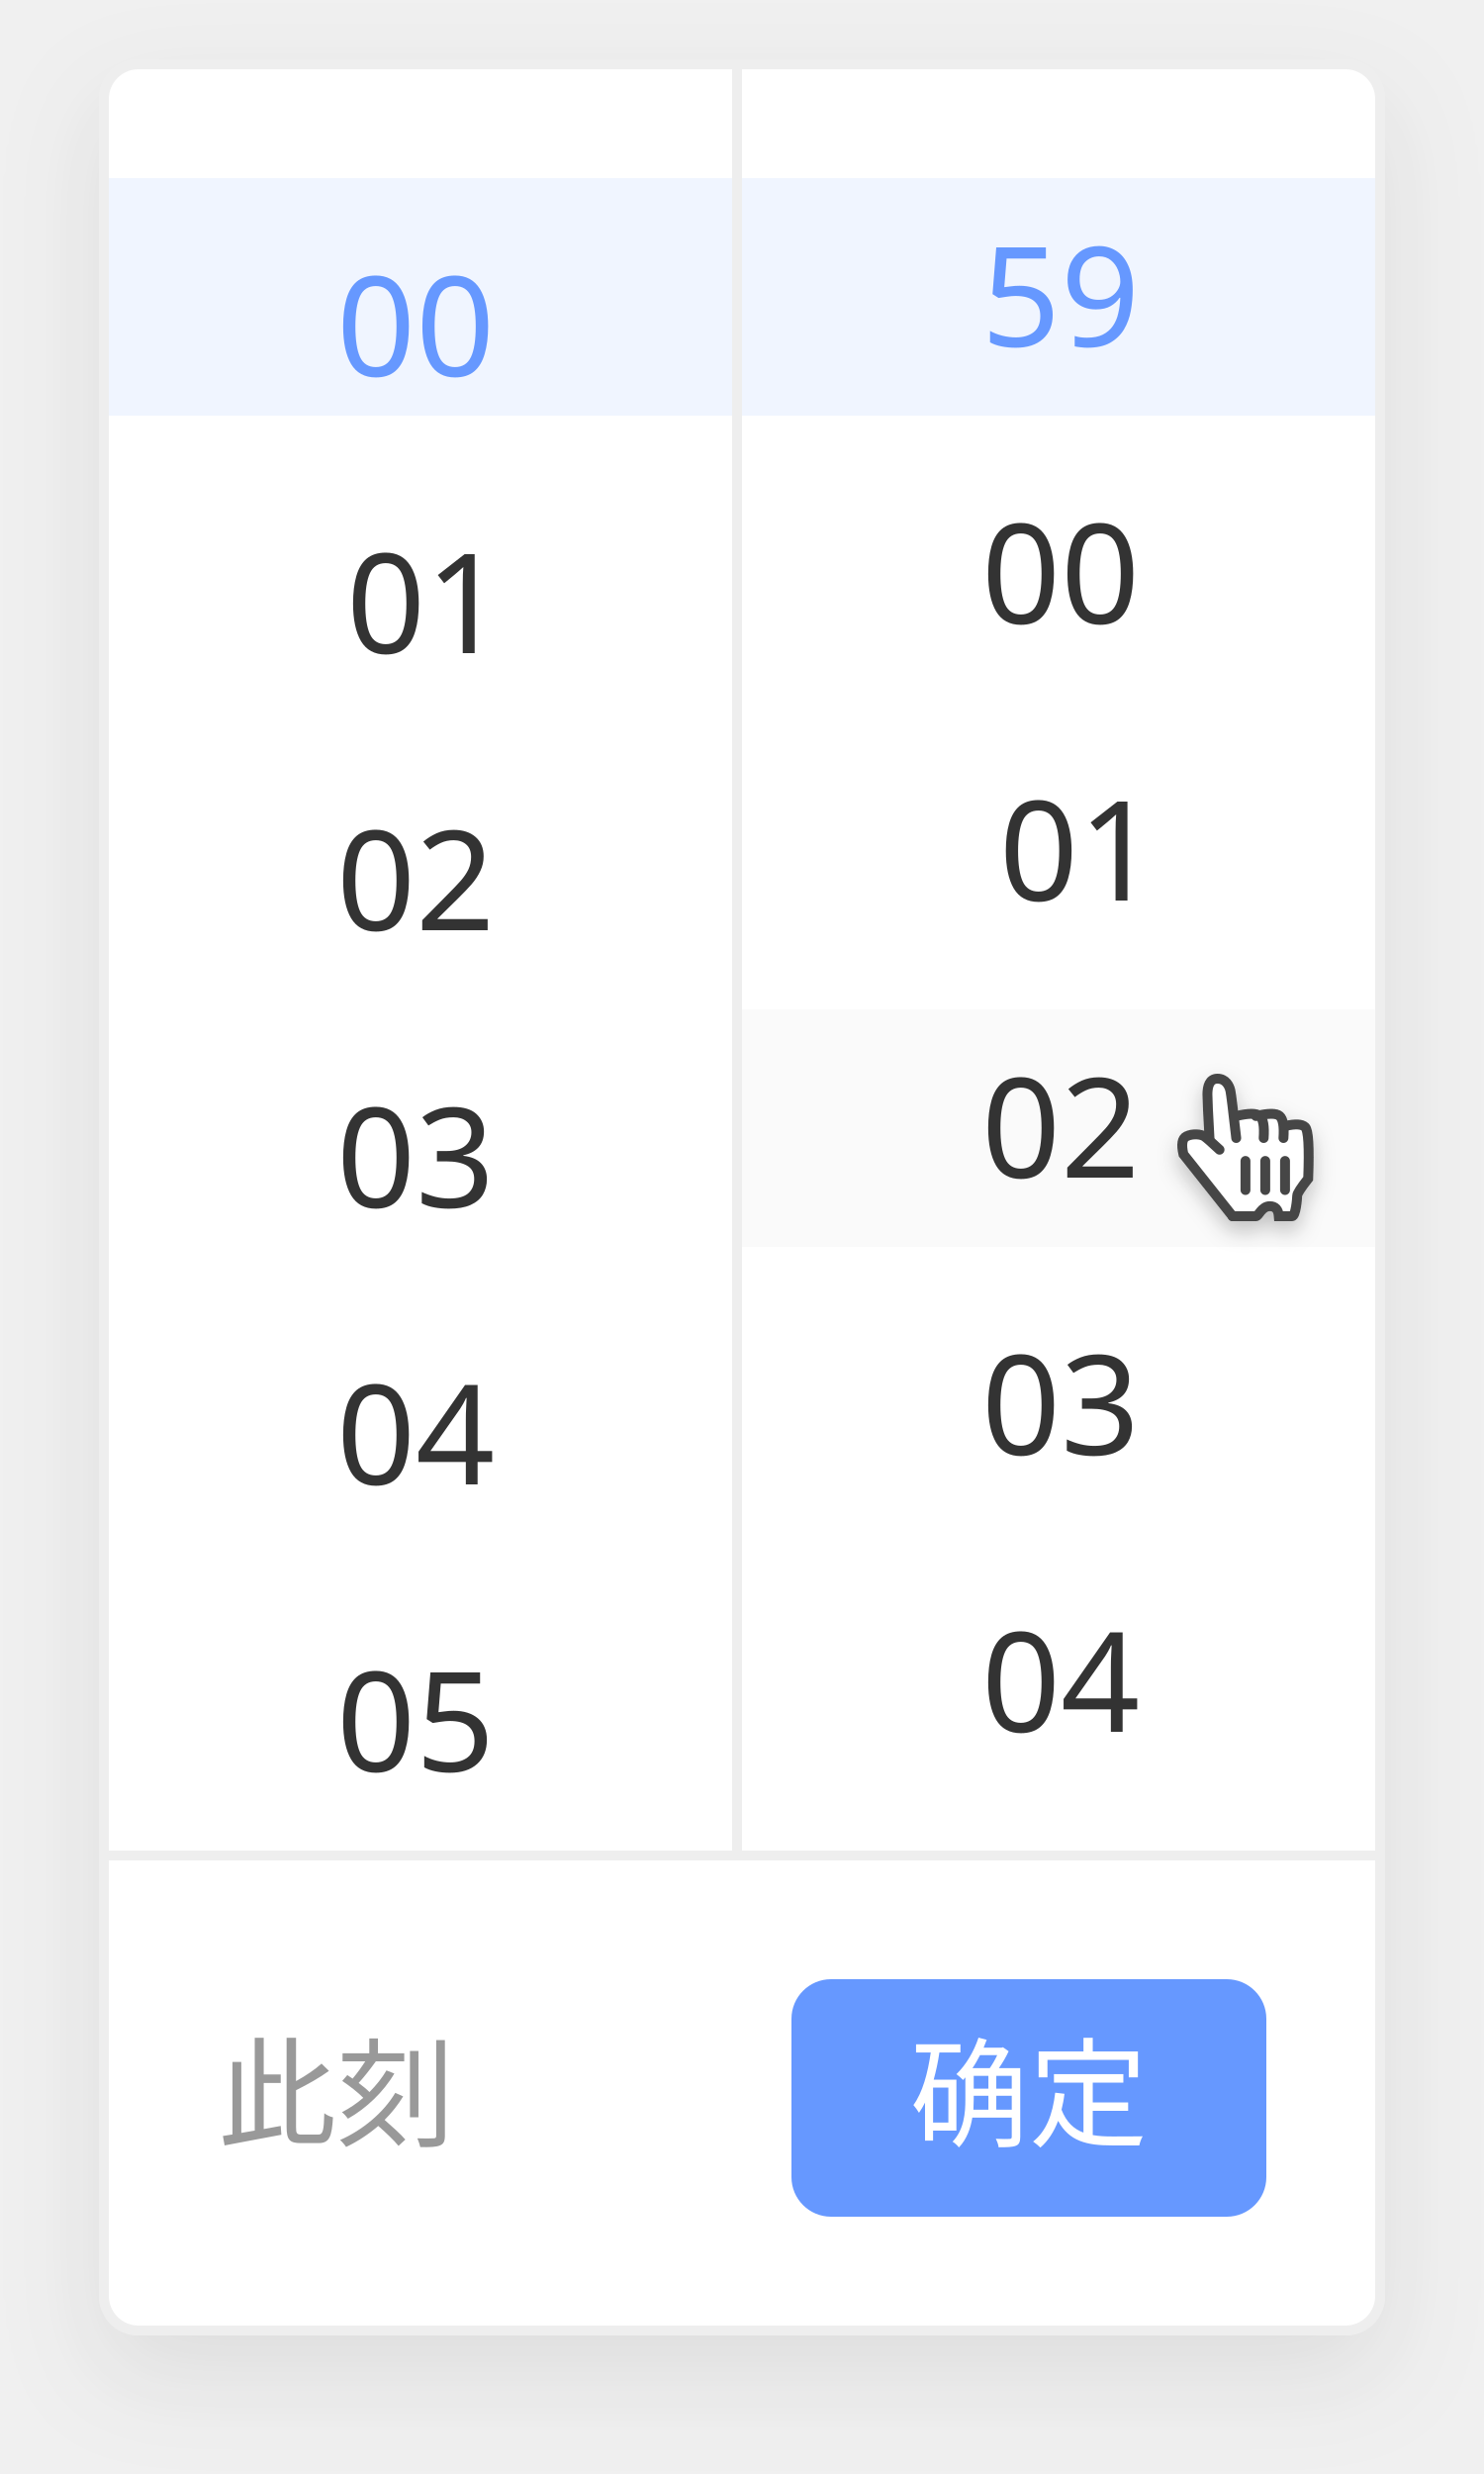
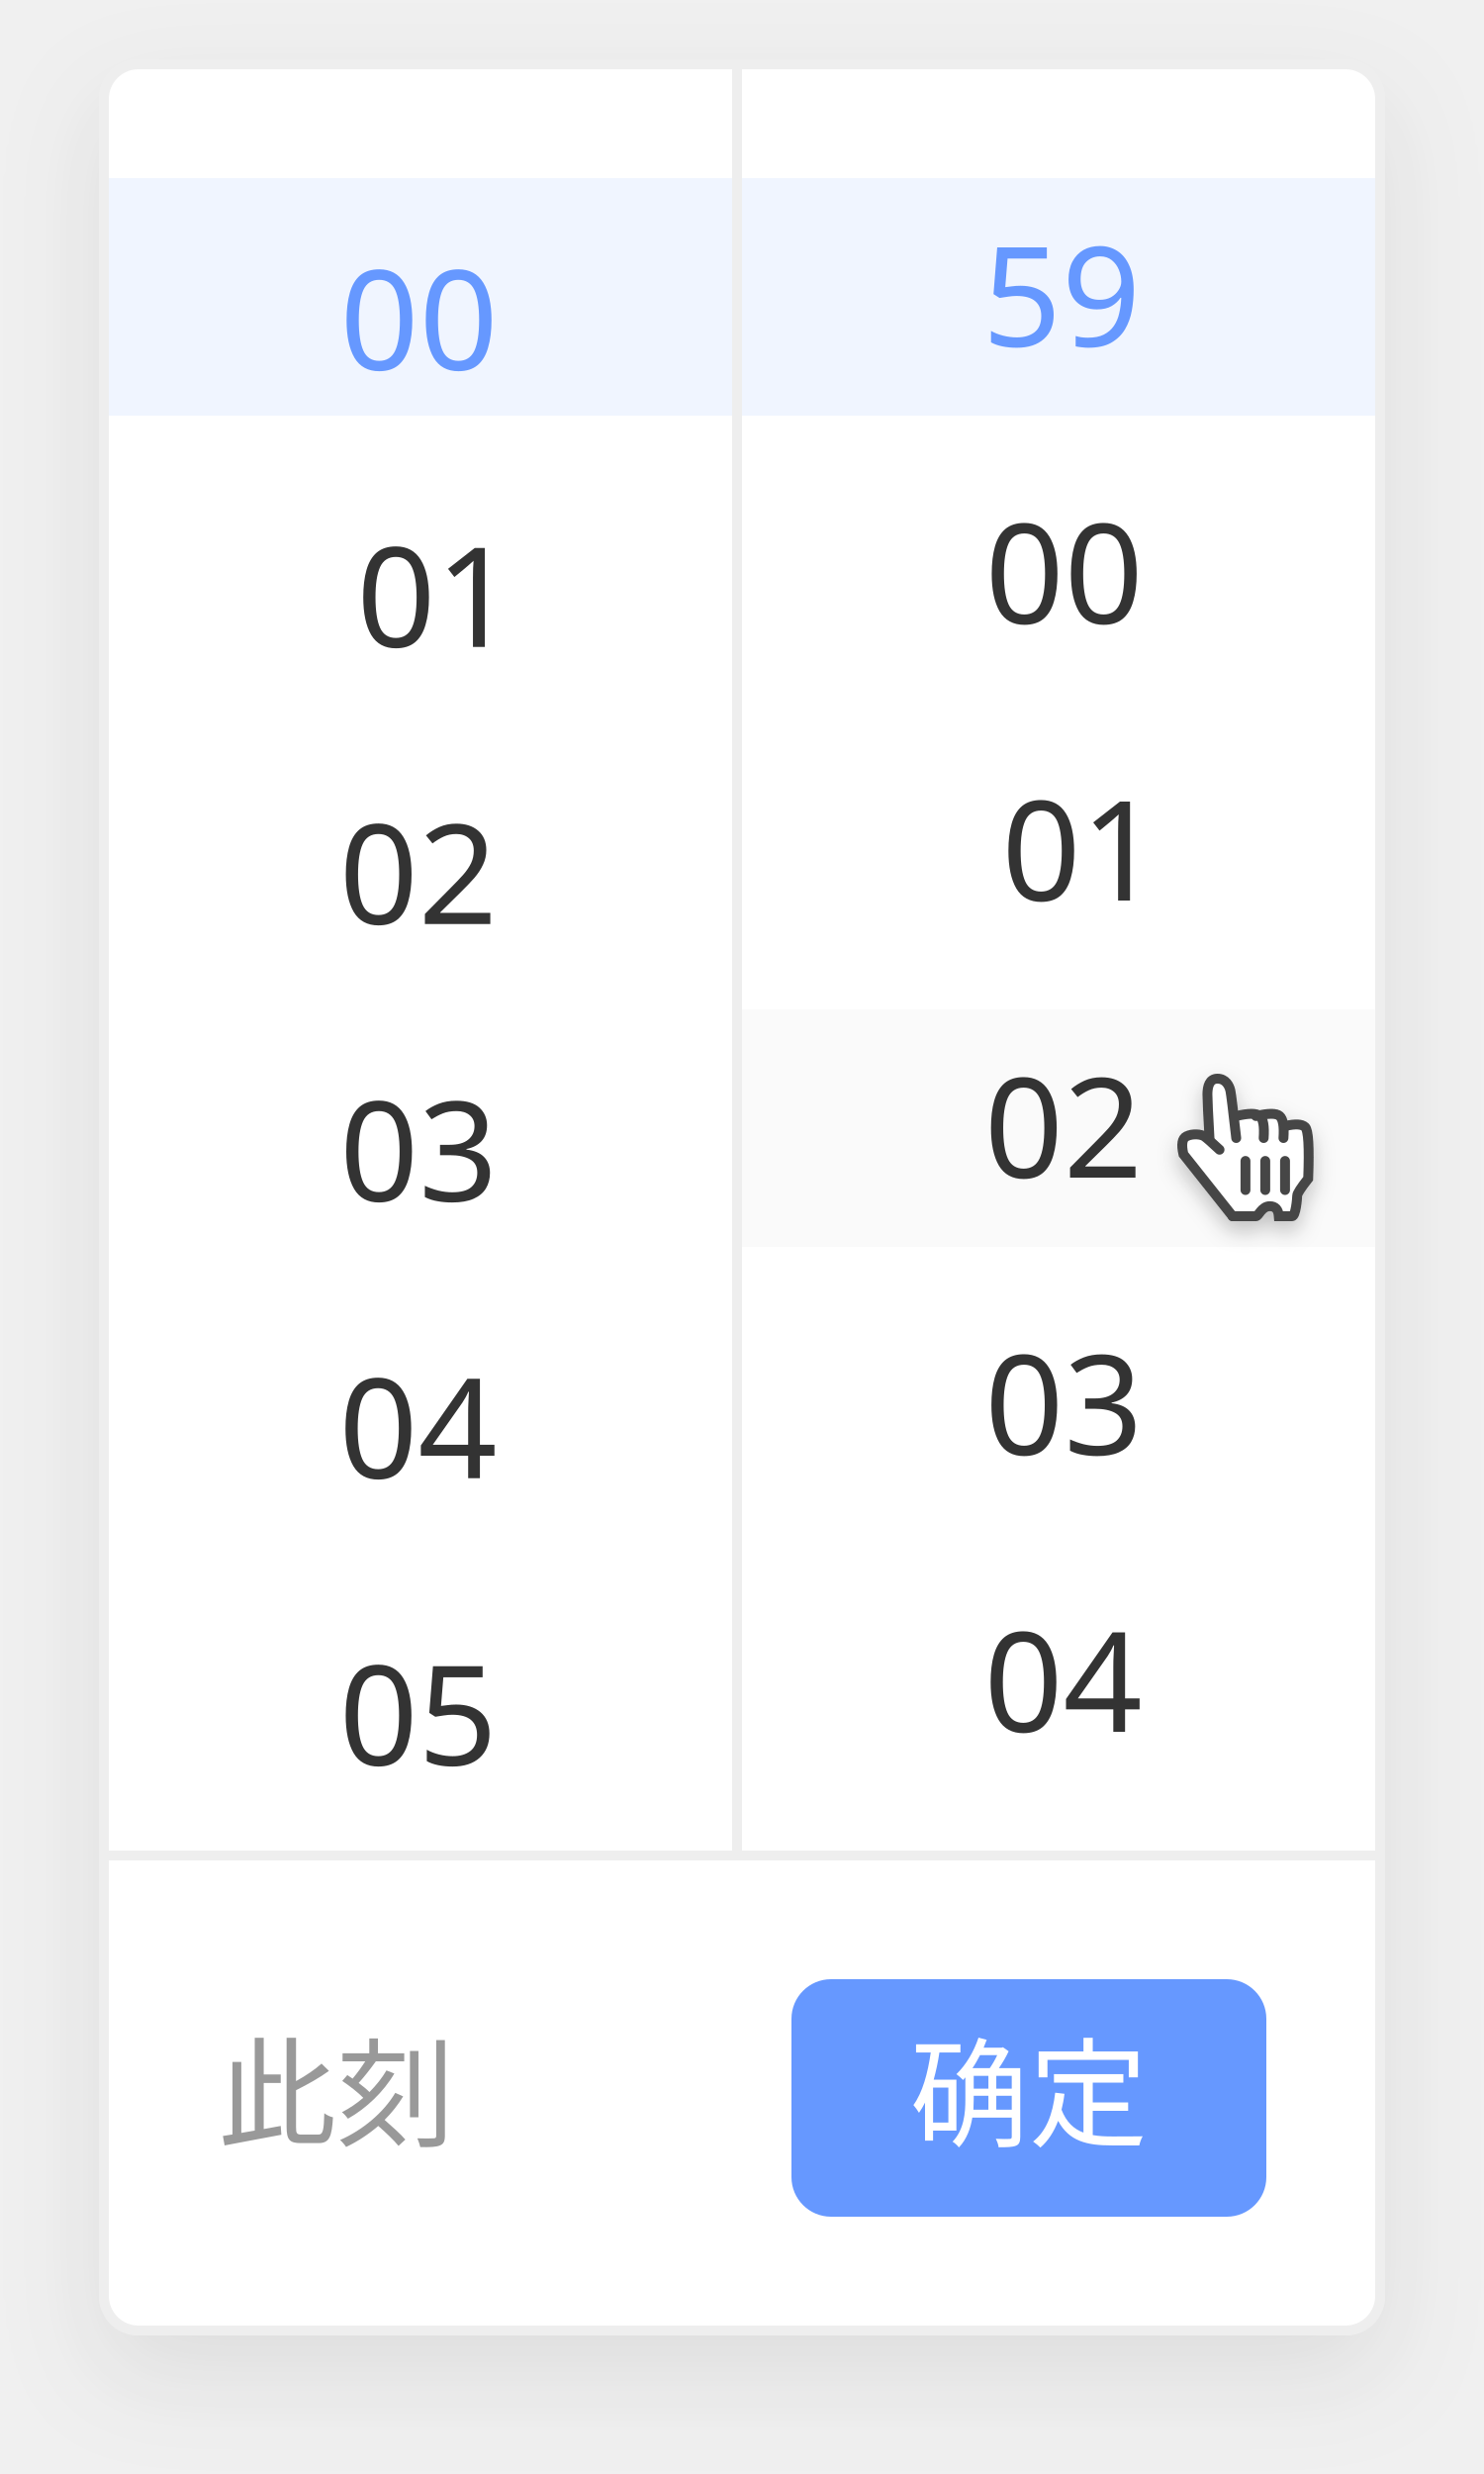
<svg xmlns="http://www.w3.org/2000/svg" xmlns:xlink="http://www.w3.org/1999/xlink" width="150px" height="250px" viewBox="0 0 150 250" version="1.1">
  <defs>
    <path d="M4,0 L126,0 C128.209,0 130,1.791 130,4 L130,226 C130,228.209 128.209,230 126,230 L4,230 C1.791,230 0,228.209 0,226 L0,4 C0,1.791 1.791,4.4408921e-16 4,0 Z" id="path-1" />
    <filter x="-13.1%" y="-5.7%" width="126.2%" height="114.8%" filterUnits="objectBoundingBox" id="filter-2">
      <feOffset dx="0" dy="4" in="SourceAlpha" result="shadowOffsetOuter1" />
      <feGaussianBlur stdDeviation="5" in="shadowOffsetOuter1" result="shadowBlurOuter1" />
      <feComposite in="shadowBlurOuter1" in2="SourceAlpha" operator="out" result="shadowBlurOuter1" />
      <feColorMatrix values="0 0 0 0 0.2   0 0 0 0 0.2   0 0 0 0 0.2  0 0 0 0.1 0" type="matrix" in="shadowBlurOuter1" />
    </filter>
    <filter x="-31.3%" y="-21.6%" width="162.6%" height="157.6%" filterUnits="objectBoundingBox" id="filter-3">
      <feOffset dx="0" dy="1" in="SourceAlpha" result="shadowOffsetOuter1" />
      <feGaussianBlur stdDeviation="1" in="shadowOffsetOuter1" result="shadowBlurOuter1" />
      <feColorMatrix values="0 0 0 0 0   0 0 0 0 0   0 0 0 0 0  0 0 0 0.251 0" type="matrix" in="shadowBlurOuter1" result="shadowMatrixOuter1" />
      <feMerge>
        <feMergeNode in="shadowMatrixOuter1" />
        <feMergeNode in="SourceGraphic" />
      </feMerge>
    </filter>
  </defs>
  <g id="3.Data-Input-数据输入/14.TimePicker-时间选择器/3.时分选择器" stroke="none" stroke-width="1" fill="none" fill-rule="evenodd" transform="translate(10, 6)">
    <g id="矩形" fill-rule="nonzero">
      <use fill="black" fill-opacity="1" filter="url(#filter-2)" xlink:href="#path-1" />
      <path stroke="#EEEEEE" stroke-width="1" d="M126,0.5 C126.966,0.5 127.841,0.892 128.475,1.525 C129.108,2.159 129.5,3.034 129.5,4 L129.5,226 C129.5,226.966 129.108,227.841 128.475,228.475 C127.841,229.108 126.966,229.5 126,229.5 L4,229.5 C3.034,229.5 2.159,229.108 1.525,228.475 C0.892,227.841 0.5,226.966 0.5,226 L0.5,4 C0.5,3.034 0.892,2.159 1.525,1.525 C2.159,0.892 3.034,0.5 4,0.5 L126,0.5 Z" stroke-linejoin="square" fill="#FFFFFF" fill-rule="evenodd" />
    </g>
    <rect id="矩形" fill="#6698FF" opacity="0.1" x="1" y="12" width="64" height="24" />
    <text id="00" font-family="PingFangSC-Regular, PingFang SC" font-size="14" font-weight="normal" line-spacing="14" fill="#6698FF">
-       <tspan x="24" y="32">00</tspan>
+       <tspan x="24.343" y="31.372">00</tspan>
    </text>
    <rect id="矩形" fill="#FFFFFF" x="65" y="40" width="64" height="24" />
    <text id="00" font-family="PingFangSC-Regular, PingFang SC" font-size="14" font-weight="normal" fill="#333333">
-       <tspan x="89.2" y="57">00</tspan>
+       <tspan x="89.553" y="57">00</tspan>
    </text>
    <rect id="矩形" fill="#6698FF" opacity="0.1" x="65" y="12" width="64" height="24" />
    <text id="59" font-family="PingFangSC-Regular, PingFang SC" font-size="14" font-weight="normal" fill="#6698FF">
-       <tspan x="89.2" y="29">59</tspan>
+       <tspan x="89.297" y="29">59</tspan>
    </text>
    <rect id="矩形备份" fill="#FFFFFF" x="1" y="40" width="64" height="24" />
    <text id="01" font-family="PingFangSC-Regular, PingFang SC" font-size="14" font-weight="normal" line-spacing="14" fill="#333333">
-       <tspan x="25" y="60">01</tspan>
+       <tspan x="26.031" y="59.372">01</tspan>
    </text>
    <rect id="矩形备份" fill="#FFFFFF" x="1" y="68" width="64" height="24" />
    <text id="02" font-family="PingFangSC-Regular, PingFang SC" font-size="14" font-weight="normal" line-spacing="14" fill="#333333">
-       <tspan x="24" y="88">02</tspan>
+       <tspan x="24.271" y="87.372">02</tspan>
    </text>
    <rect id="矩形备份" fill="#FFFFFF" x="65" y="68" width="64" height="24" />
    <text id="01" font-family="PingFangSC-Regular, PingFang SC" font-size="14" font-weight="normal" fill="#333333">
-       <tspan x="90.986" y="85">01</tspan>
+       <tspan x="91.241" y="85">01</tspan>
    </text>
    <rect id="矩形备份" fill="#FFFFFF" x="1" y="96" width="64" height="24" />
    <text id="03" font-family="PingFangSC-Regular, PingFang SC" font-size="14" font-weight="normal" line-spacing="14" fill="#333333">
-       <tspan x="24" y="116">03</tspan>
+       <tspan x="24.313" y="115.372">03</tspan>
    </text>
    <polygon id="矩形备份" fill="#FAFAFA" points="65 96 129 96 129 120 65 120" />
    <text id="02" font-family="PingFangSC-Regular, PingFang SC" font-size="14" font-weight="normal" fill="#333333">
-       <tspan x="89.2" y="113">02</tspan>
+       <tspan x="89.481" y="113">02</tspan>
    </text>
    <g id="1.Bace基础/3.Icon图标/系统/Pointing-hand" transform="translate(108, 102)" opacity="0.9">
      <g id="编组" filter="url(#filter-3)" transform="translate(1.5, 1)">
        <path d="M3.419,6.812 L1.785,5.628 L0.422,5.827 L0,7.063 L1.099,8.899 L3.419,12.089 L5.454,13.9 L7.454,13.9 L8.934,13.027 L9.761,13.9 L10.821,13.9 L11.617,11.826 C12.392,10.865 12.78,10.281 12.78,10.074 C12.78,9.764 12.78,6.026 12.78,5.827 C12.78,5.694 12.555,5.344 12.106,4.776 L10.821,4.627 C10.443,4.627 10.254,4.627 10.254,4.627 C10.254,4.627 10.01,4.269 9.522,3.553 L8.254,3.553 L6.854,3.553 L5.454,3.553 L5.089,1.82 L3.999,0 L2.785,0.603 L2.544,1.82 L2.785,5.628 L3.419,6.812 Z" id="路径-5" fill="#FFFFFF" />
        <path d="M5.089,13.9 L0.12,7.645 C-0.11,6.644 -0.009,6.038 0.422,5.827 C1.069,5.511 1.905,5.618 2.225,5.827 C2.438,5.966 2.952,6.417 3.768,7.179" id="路径-2" stroke="#333333" stroke-linecap="round" />
        <path d="M2.752,5.998 C2.614,3.583 2.544,2.11 2.544,1.579 C2.544,0.782 2.749,0 3.565,0 C4.38,0 4.754,0.697 4.865,1.214 C4.939,1.558 5.135,3.152 5.454,5.998" id="路径-3" stroke="#333333" stroke-linecap="round" />
        <path d="M5.454,3.778 C6.716,3.478 7.514,3.478 7.849,3.778 C8.185,4.077 8.312,4.818 8.23,5.998" id="路径-4" stroke="#333333" stroke-linecap="round" />
        <path d="M7.454,3.778 C8.716,3.478 9.514,3.478 9.849,3.778 C10.185,4.077 10.312,4.818 10.23,5.998" id="路径-4备份" stroke="#333333" stroke-linecap="round" />
        <path d="M10.454,4.778 C11.424,4.547 12.077,4.582 12.412,4.882 C12.748,5.181 12.853,6.92 12.729,10.098 C11.988,11.037 11.617,11.613 11.617,11.826 C11.617,12.146 11.459,13.9 11.102,13.9 C10.865,13.9 10.418,13.9 9.761,13.9 C9.712,13.225 9.409,12.888 8.854,12.888 C8.022,12.888 7.71,13.9 7.454,13.9 C7.284,13.9 6.496,13.9 5.089,13.9" id="路径-4备份-2" stroke="#333333" stroke-linecap="round" />
        <line x1="6.39" y1="8.315" x2="6.39" y2="11.252" id="路径-6" stroke="#333333" stroke-linecap="round" />
        <line x1="8.39" y1="8.315" x2="8.39" y2="11.252" id="路径-6备份" stroke="#333333" stroke-linecap="round" />
        <line x1="10.39" y1="8.315" x2="10.39" y2="11.252" id="路径-6备份-2" stroke="#333333" stroke-linecap="round" />
      </g>
    </g>
    <rect id="矩形备份" fill="#FFFFFF" x="1" y="124" width="64" height="24" />
    <text id="04" font-family="PingFangSC-Regular, PingFang SC" font-size="14" font-weight="normal" line-spacing="14" fill="#333333">
-       <tspan x="24" y="144">04</tspan>
+       <tspan x="24.234" y="143.372">04</tspan>
    </text>
    <polygon id="矩形备份" fill="#FFFFFF" points="65 152 129 152 129 176 65 176" />
    <text id="04" font-family="PingFangSC-Regular, PingFang SC" font-size="14" font-weight="normal" fill="#333333">
-       <tspan x="89.2" y="169">04</tspan>
+       <tspan x="89.444" y="169">04</tspan>
    </text>
    <rect id="矩形备份" fill="#FFFFFF" x="65" y="124" width="64" height="24" />
    <text id="03" font-family="PingFangSC-Regular, PingFang SC" font-size="14" font-weight="normal" fill="#333333">
-       <tspan x="89.2" y="141">03</tspan>
+       <tspan x="89.523" y="141">03</tspan>
    </text>
    <rect id="矩形备份" fill="#FFFFFF" x="1" y="153" width="64" height="24" />
    <text id="05" font-family="PingFangSC-Regular, PingFang SC" font-size="14" font-weight="normal" line-spacing="14" fill="#333333">
-       <tspan x="24" y="173">05</tspan>
+       <tspan x="24.259" y="172.372">05</tspan>
    </text>
    <polygon id="直线" fill="#EEEEEE" fill-rule="nonzero" points="65 0 65 182 64 182 64 0" />
    <polygon id="直线备份" fill="#EEEEEE" fill-rule="nonzero" points="129 181 129 182 0 182 0 181" />
    <g id="1.Base基础/2.Button-按钮-/-1.基础按钮-/-3.sm" transform="translate(70, 194)">
      <rect id="矩形" fill="#6698FF" x="0" y="0" width="48" height="24" rx="4" />
      <text id="确定" font-family="PingFangSC-Regular, PingFang SC" font-size="12" font-weight="normal" line-spacing="18" fill="#FFFFFF">
        <tspan x="12" y="16">确定</tspan>
      </text>
    </g>
    <text id="此刻" font-family="PingFangSC-Regular, PingFang SC" font-size="12" font-weight="normal" line-spacing="18" fill="#999999">
      <tspan x="12" y="210">此刻</tspan>
    </text>
  </g>
</svg>
